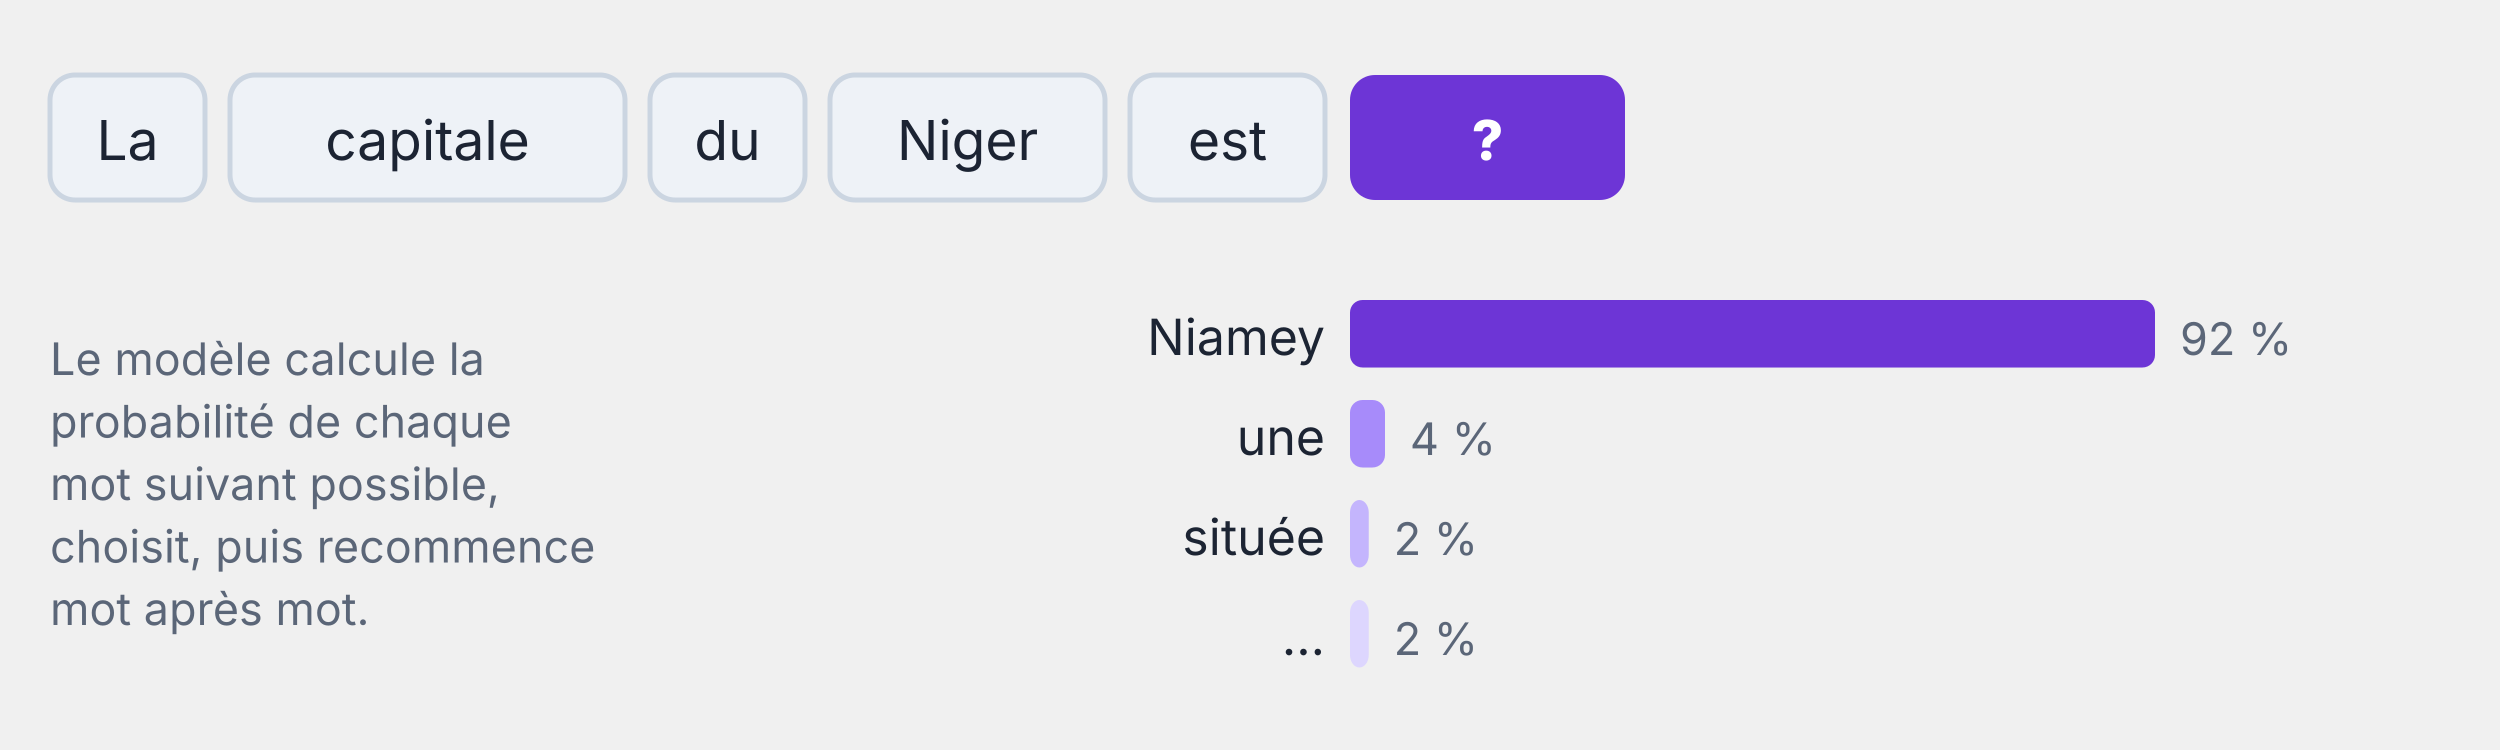
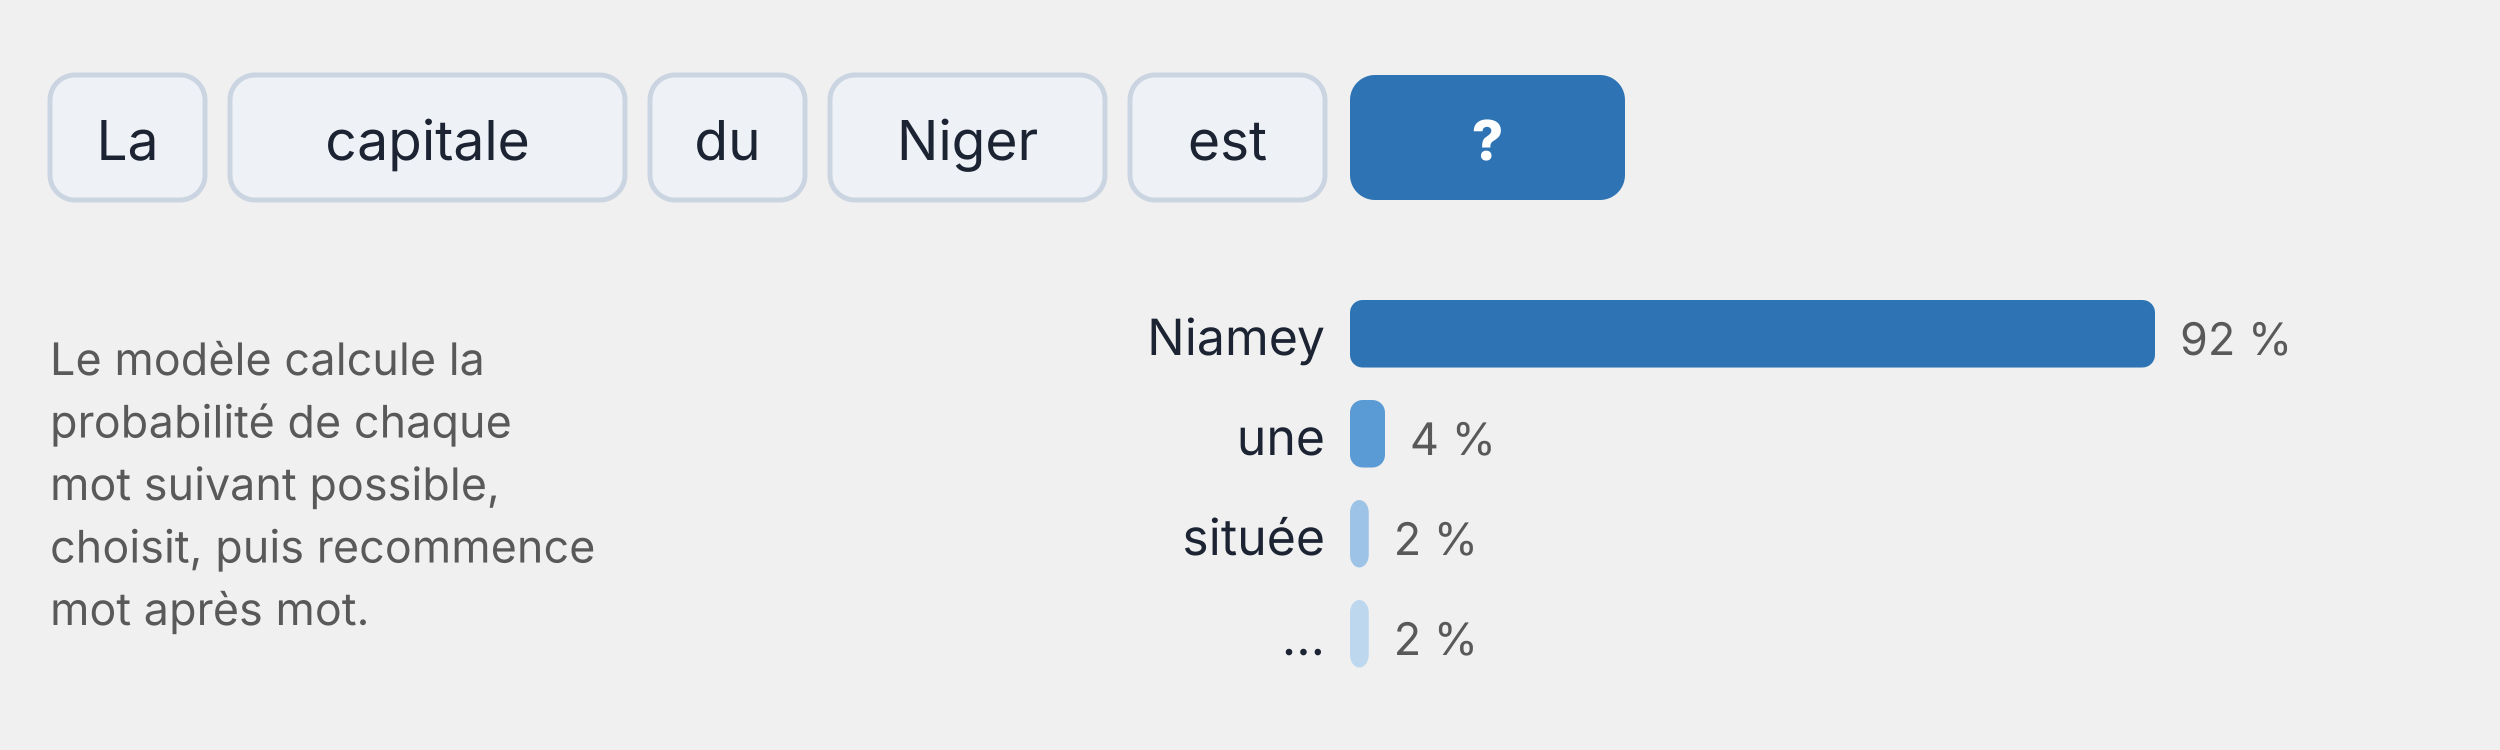
<svg xmlns="http://www.w3.org/2000/svg" viewBox="0 0 200 60" width="100%" font-family="Inter, sans-serif">
  <rect x="4" y="6" width="12.4" height="10" rx="2" fill="#EEF2F7" stroke="#CBD5E1" stroke-width=".4" />
  <text x="10.2" y="12.8" font-size="4.4" text-anchor="middle" fill="#1C2433">La</text>
  <rect x="18.4" y="6" width="31.6" height="10" rx="2" fill="#EEF2F7" stroke="#CBD5E1" stroke-width=".4" />
  <text x="34.2" y="12.8" font-size="4.4" text-anchor="middle" fill="#1C2433">capitale</text>
  <rect x="52.0" y="6" width="12.4" height="10" rx="2" fill="#EEF2F7" stroke="#CBD5E1" stroke-width=".4" />
  <text x="58.2" y="12.8" font-size="4.4" text-anchor="middle" fill="#1C2433">du</text>
  <rect x="66.4" y="6" width="22.0" height="10" rx="2" fill="#EEF2F7" stroke="#CBD5E1" stroke-width=".4" />
  <text x="77.4" y="12.8" font-size="4.4" text-anchor="middle" fill="#1C2433">Niger</text>
  <rect x="90.4" y="6" width="15.6" height="10" rx="2" fill="#EEF2F7" stroke="#CBD5E1" stroke-width=".4" />
  <text x="98.2" y="12.8" font-size="4.4" text-anchor="middle" fill="#1C2433">est</text>
-   <rect x="108.0" y="6" width="22" height="10" rx="2" fill="#6D35D6" />
+   <rect x="108.0" y="6" width="22" height="10" rx="2" fill="#2E74B5" />
  <text x="119.0" y="12.8" font-size="4.4" text-anchor="middle" fill="#fff" font-weight="800">?</text>
  <text x="106.0" y="28.4" font-size="4" text-anchor="end" fill="#1C2433">Niamey</text>
-   <rect x="108.0" y="24" width="64.4" height="5.4" rx="1" fill="#6D35D6" />
-   <text x="174.4" y="28.4" font-size="3.6" fill="#5B6678">92 %</text>
+   <rect x="108.0" y="24" width="64.4" height="5.4" rx="1" fill="#2E74B5" />
+   <text x="174.4" y="28.4" font-size="3.6" fill="#595959">92 %</text>
  <text x="106.0" y="36.4" font-size="4" text-anchor="end" fill="#1C2433">une</text>
-   <rect x="108.0" y="32" width="2.8" height="5.4" rx="1" fill="#A78BFA" />
-   <text x="112.8" y="36.4" font-size="3.6" fill="#5B6678">4 %</text>
+   <rect x="108.0" y="32" width="2.8" height="5.4" rx="1" fill="#5B9BD5" />
+   <text x="112.8" y="36.4" font-size="3.6" fill="#595959">4 %</text>
  <text x="106.0" y="44.4" font-size="4" text-anchor="end" fill="#1C2433">située</text>
-   <rect x="108.0" y="40" width="1.5" height="5.4" rx="1" fill="#C4B5FD" />
-   <text x="111.5" y="44.4" font-size="3.6" fill="#5B6678">2 %</text>
+   <rect x="108.0" y="40" width="1.5" height="5.4" rx="1" fill="#9DC3E6" />
+   <text x="111.5" y="44.4" font-size="3.6" fill="#595959">2 %</text>
  <text x="106.0" y="52.4" font-size="4" text-anchor="end" fill="#1C2433">…</text>
-   <rect x="108.0" y="48" width="1.5" height="5.4" rx="1" fill="#DDD6FE" />
-   <text x="111.5" y="52.4" font-size="3.6" fill="#5B6678">2 %</text>
-   <text x="4" y="30" font-size="3.6" fill="#5B6678">Le modèle calcule la</text>
-   <text x="4" y="35" font-size="3.6" fill="#5B6678">probabilité de chaque</text>
-   <text x="4" y="40" font-size="3.6" fill="#5B6678">mot suivant possible,</text>
-   <text x="4" y="45" font-size="3.6" fill="#5B6678">choisit, puis recommence</text>
-   <text x="4" y="50" font-size="3.6" fill="#5B6678">mot après mot.</text>
+   <rect x="108.0" y="48" width="1.5" height="5.4" rx="1" fill="#BDD7EE" />
+   <text x="111.5" y="52.4" font-size="3.6" fill="#595959">2 %</text>
+   <text x="4" y="30" font-size="3.6" fill="#595959">Le modèle calcule la</text>
+   <text x="4" y="35" font-size="3.6" fill="#595959">probabilité de chaque</text>
+   <text x="4" y="40" font-size="3.6" fill="#595959">mot suivant possible,</text>
+   <text x="4" y="45" font-size="3.6" fill="#595959">choisit, puis recommence</text>
+   <text x="4" y="50" font-size="3.6" fill="#595959">mot après mot.</text>
</svg>
